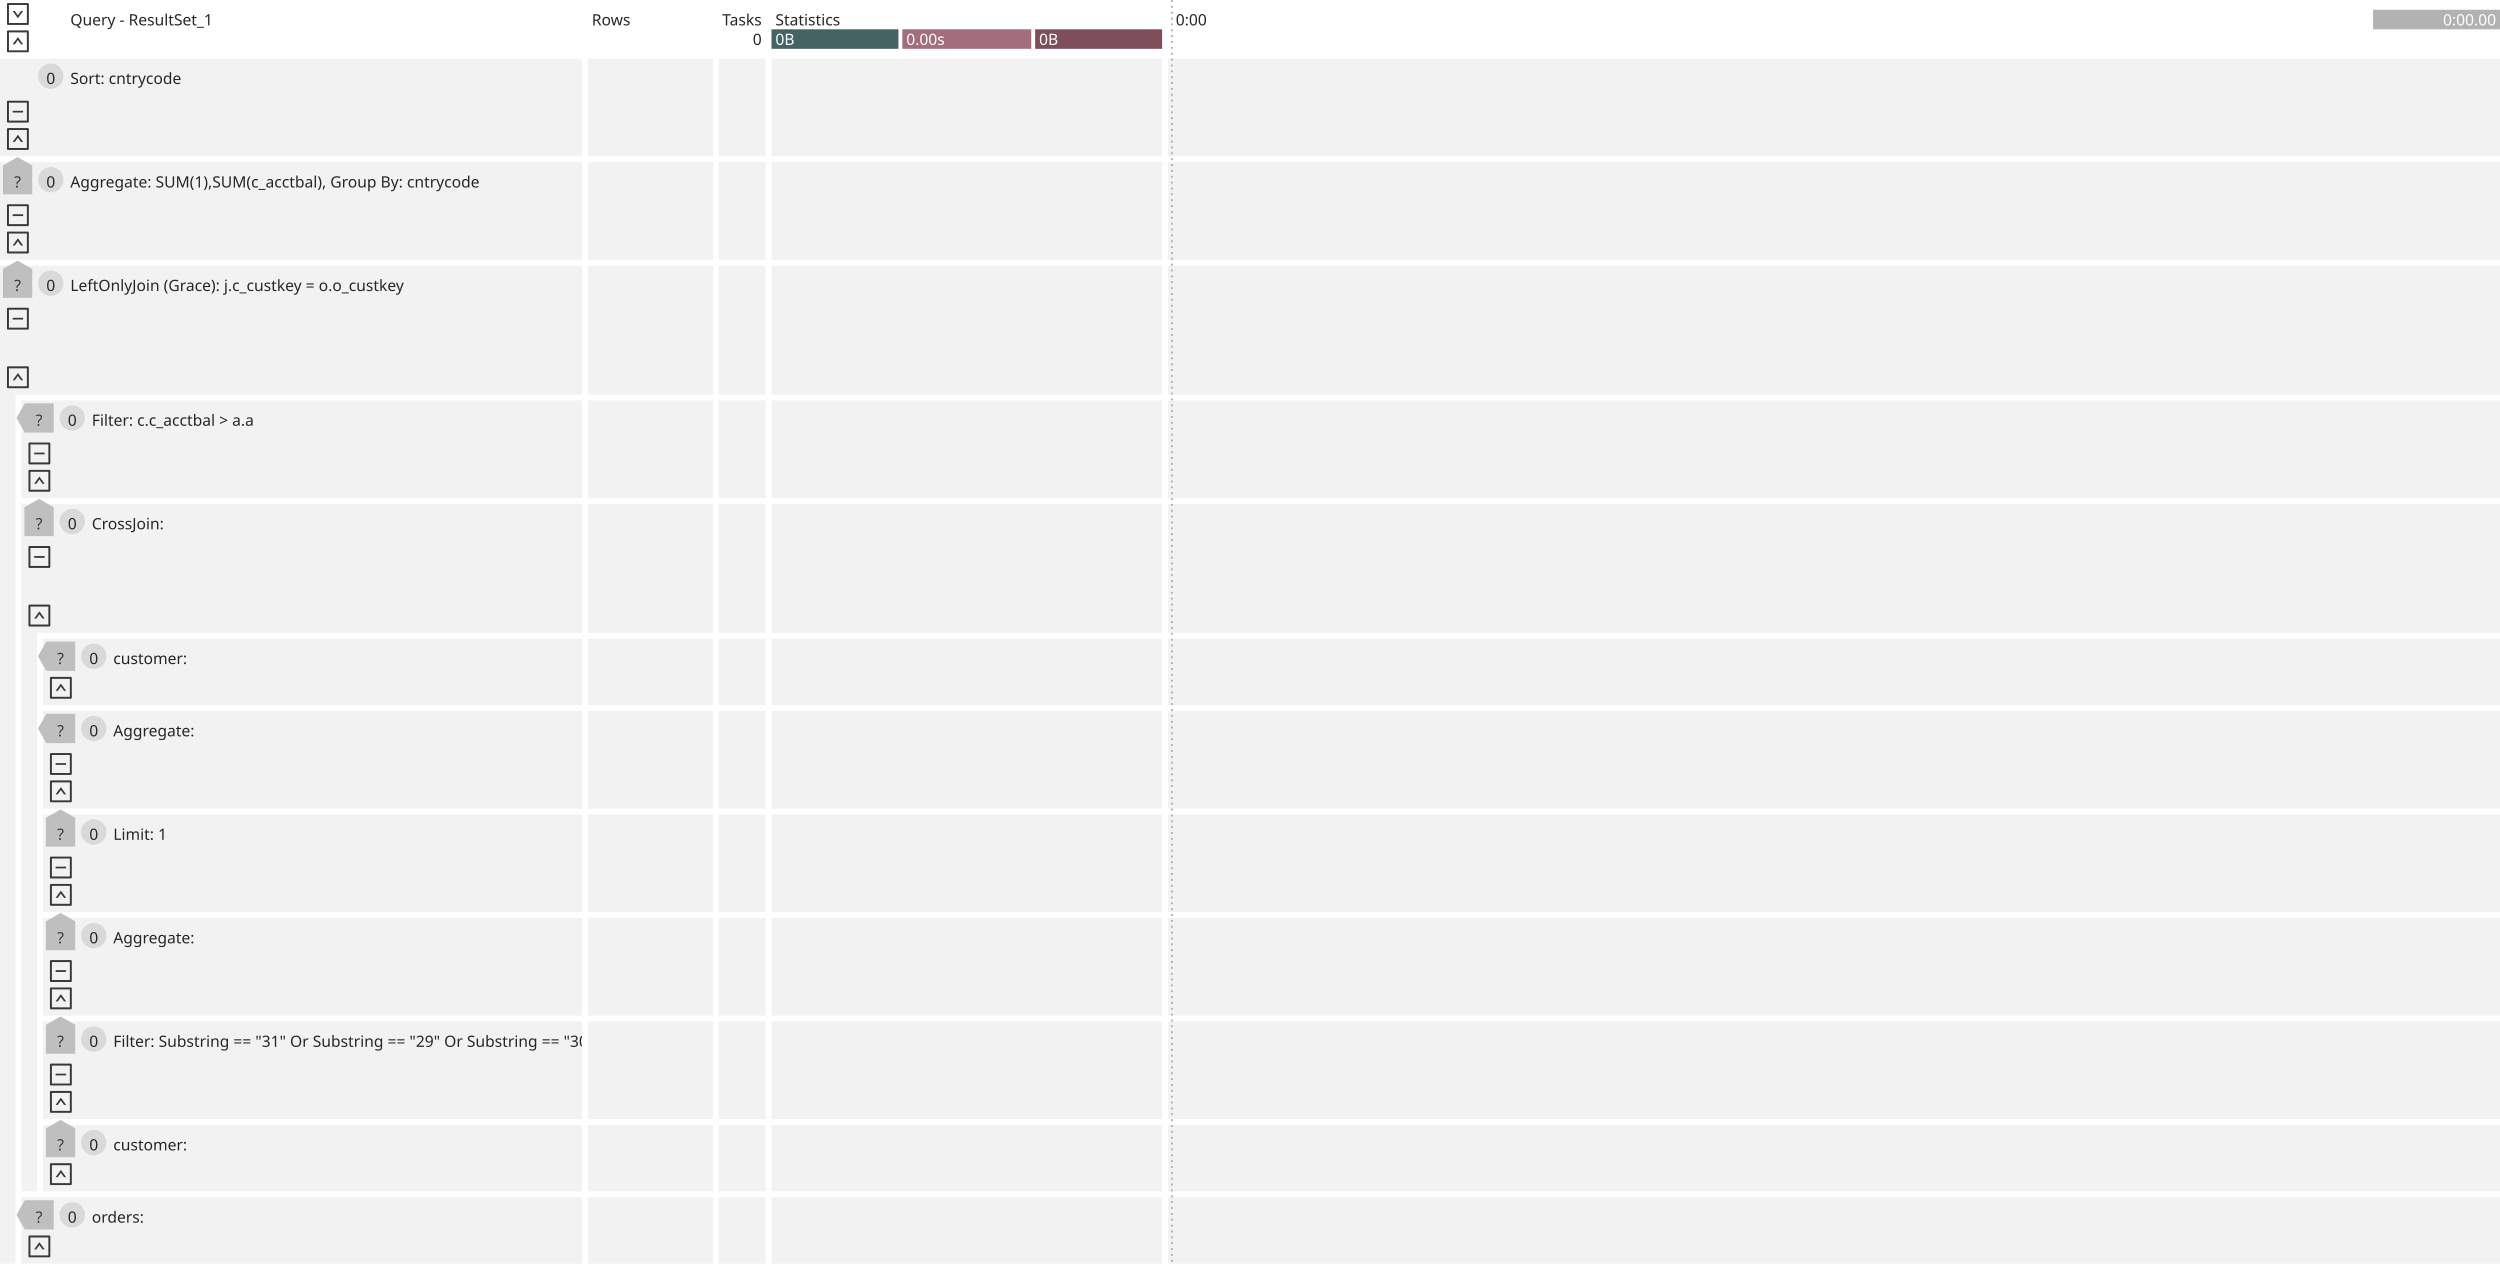
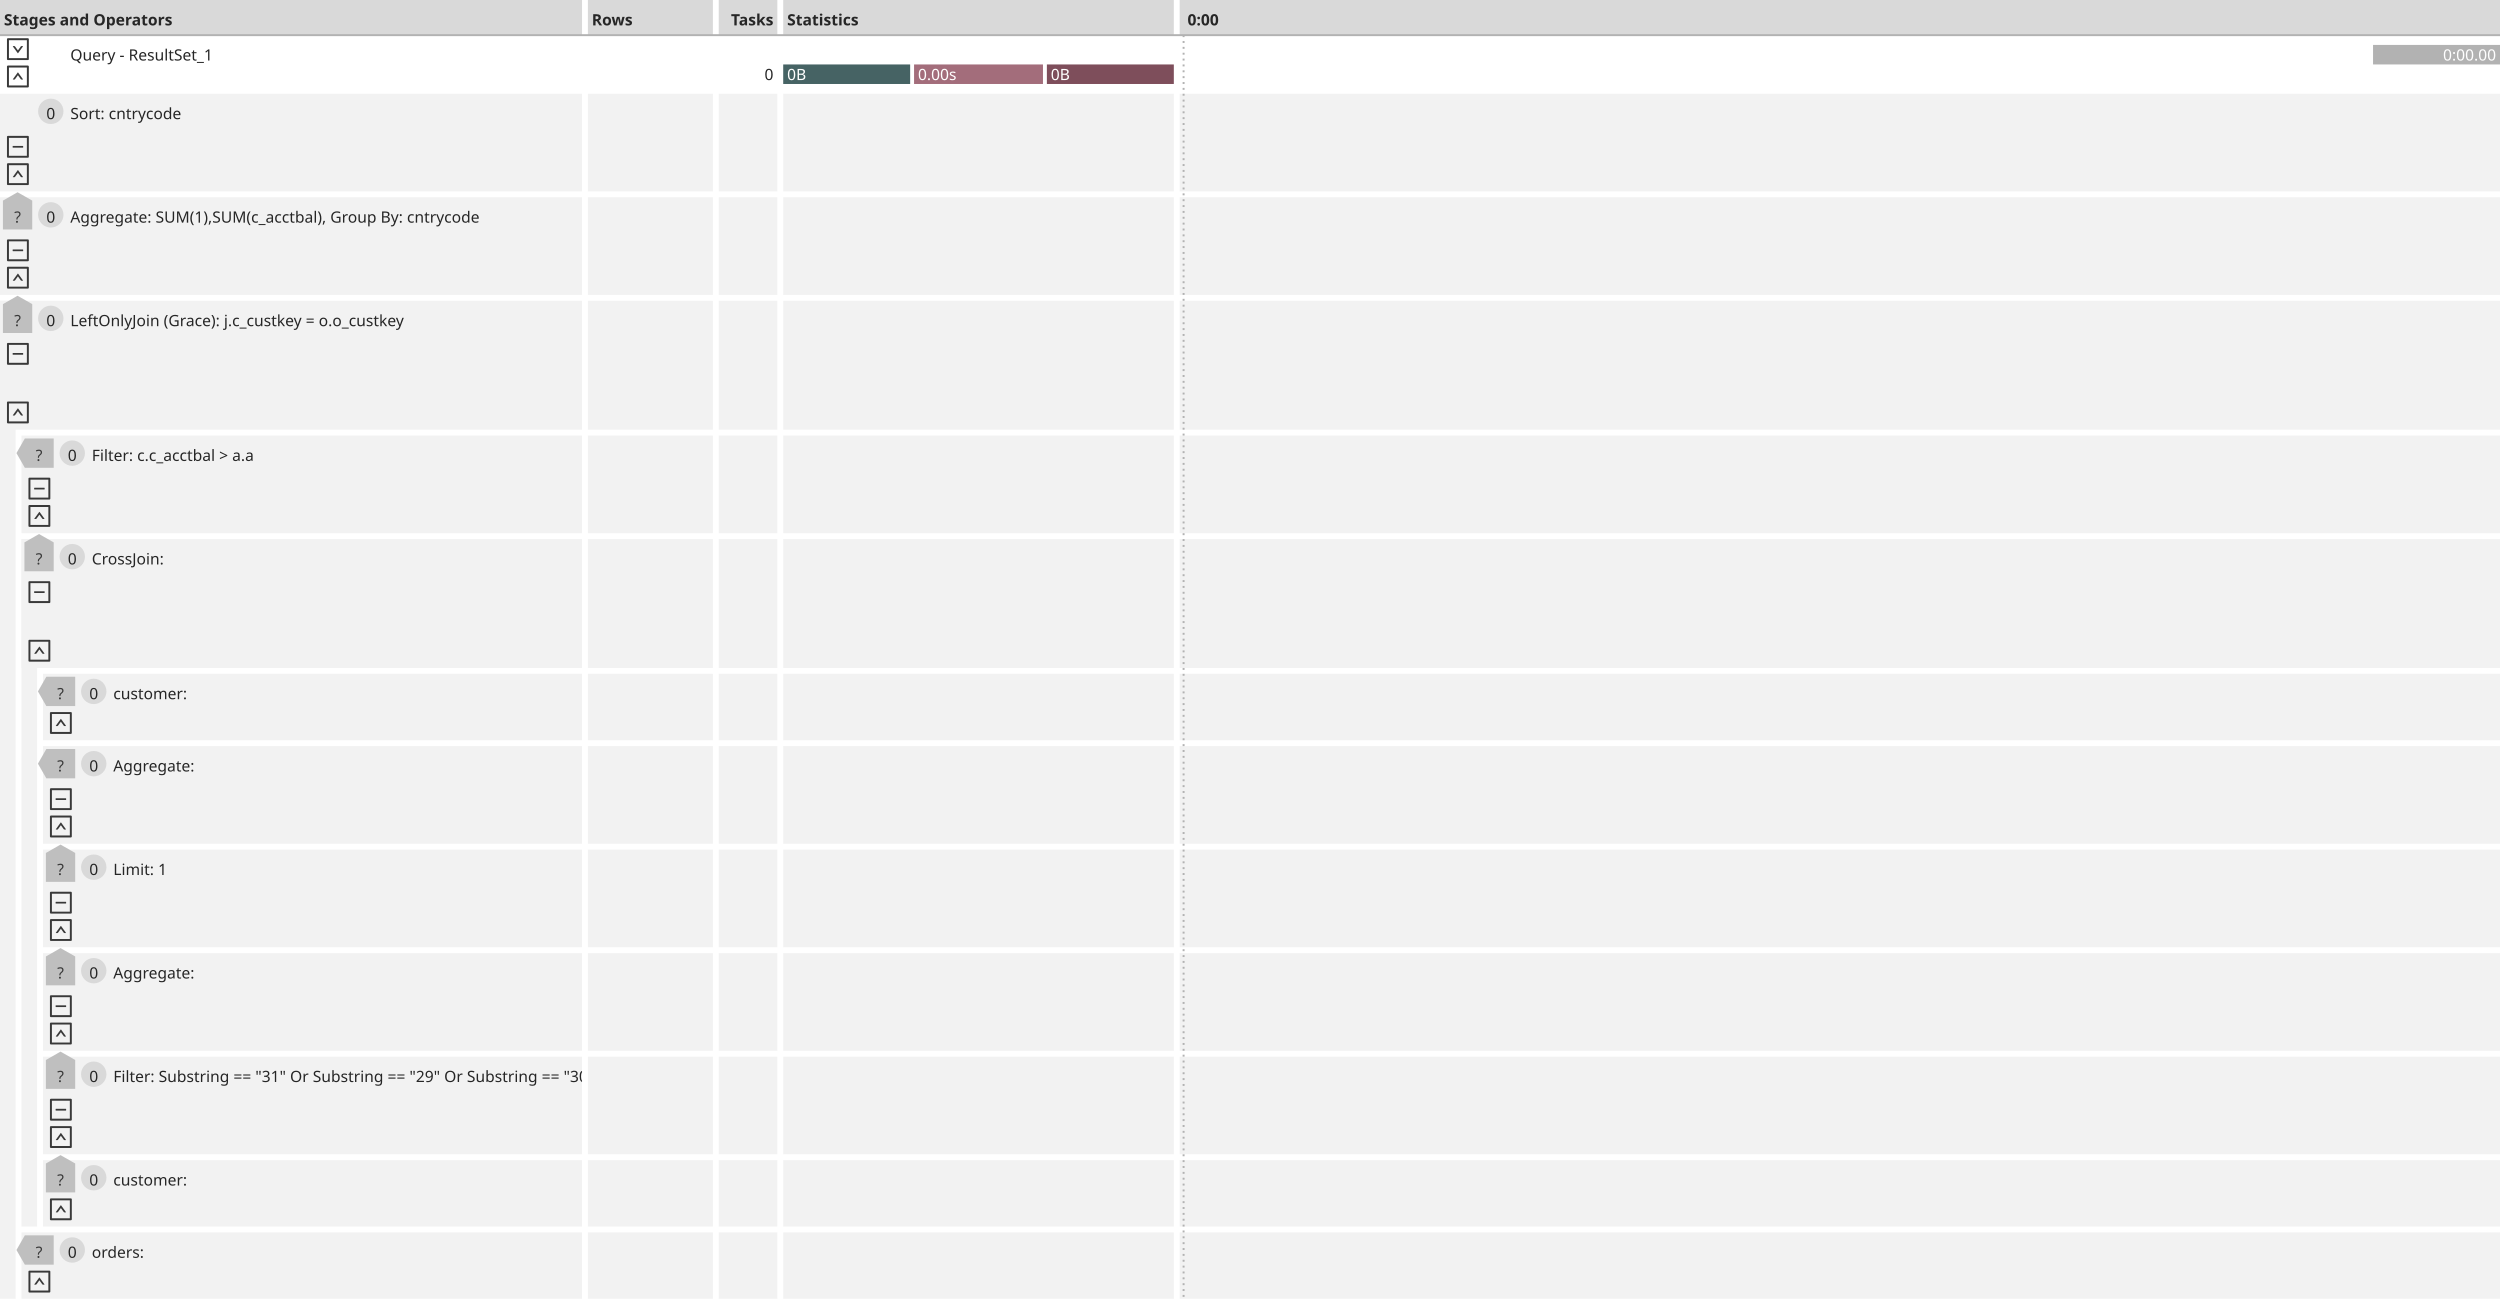
- <svg xmlns="http://www.w3.org/2000/svg" width="1280" height="648">
+ <svg xmlns="http://www.w3.org/2000/svg" width="1280" height="666">
  <clipPath id="clipTextPath">
-     <rect x="0" y="0" width="298" height="648" />
+     <rect x="0" y="0" width="298" height="666" />
  </clipPath>
  <defs>
    <g id="icon_memory">
      <path fill-rule="evenodd" clip-rule="evenodd" d="M5 3C3.895 3 3 3.895 3 5H1V7H3V9H1V11H3V13H1V15H3V17H1V19H3C3 20.105 3.895 21 5 21H9C10.105 21 11 20.105 11 19H13C13 20.105 13.895 21 15 21H19C20.105 21 21 20.105 21 19H23V17H21V15H23V13H21V11H23V9H21V7H23V5H21C21 3.895 20.105 3 19 3H15C13.895 3 13 3.895 13 5H11C11 3.895 10.105 3 9 3H5ZM11 7V9H13V7H11ZM11 11V13H13V11H11ZM11 15V17H13V15H11ZM5 5H9V19H5V5ZM15 5H19V19H15V5Z" />
    </g>
    <g id="icon_cpu">
      <path d="M13.98 7.75H10.01C8.76 7.75 7.74 8.76 7.74 10.02V13.99C7.74 15.24 8.75 16.26 10.01 16.26H13.98C15.23 16.26 16.25 15.25 16.25 13.99V10.02C16.25 8.76 15.24 7.75 13.98 7.75ZM13.5 12.98L12.61 14.53C12.48 14.76 12.24 14.88 12 14.88C11.88 14.88 11.75 14.85 11.65 14.79C11.31 14.6 11.19 14.17 11.39 13.83L12.03 12.72H11.47C11.02 12.72 10.65 12.52 10.45 12.18C10.25 11.84 10.27 11.42 10.5 11.03L11.39 9.48C11.59 9.14 12.02 9.03 12.35 9.22C12.69 9.41 12.81 9.84 12.61 10.18L11.97 11.29H12.53C12.98 11.29 13.35 11.49 13.55 11.83C13.75 12.17 13.73 12.59 13.5 12.98Z" />
      <path d="M21.25 12.75C21.67 12.75 22 12.41 22 12C22 11.58 21.67 11.25 21.25 11.25H20V9.05H21.25C21.67 9.05 22 8.72 22 8.3C22 7.89 21.67 7.55 21.25 7.55H19.77C19.29 5.96 18.04 4.71 16.45 4.23V2.75C16.45 2.34 16.11 2 15.7 2C15.29 2 14.95 2.34 14.95 2.75V4H12.75V2.75C12.75 2.34 12.41 2 12 2C11.59 2 11.25 2.34 11.25 2.75V4H9.06V2.75C9.06 2.34 8.72 2 8.31 2C7.89 2 7.56 2.34 7.56 2.75V4.23C5.96 4.71 4.71 5.96 4.23 7.55H2.75C2.34 7.55 2 7.89 2 8.3C2 8.72 2.34 9.05 2.75 9.05H4V11.25H2.75C2.34 11.25 2 11.58 2 12C2 12.41 2.34 12.75 2.75 12.75H4V14.95H2.75C2.34 14.95 2 15.28 2 15.7C2 16.11 2.34 16.45 2.75 16.45H4.23C4.7 18.04 5.96 19.29 7.56 19.77V21.25C7.56 21.66 7.89 22 8.31 22C8.72 22 9.06 21.66 9.06 21.25V20H11.26V21.25C11.26 21.66 11.59 22 12.01 22C12.42 22 12.76 21.66 12.76 21.25V20H14.95V21.25C14.95 21.66 15.29 22 15.7 22C16.11 22 16.45 21.66 16.45 21.25V19.77C18.04 19.29 19.29 18.04 19.77 16.45H21.25C21.67 16.45 22 16.11 22 15.7C22 15.28 21.67 14.95 21.25 14.95H20V12.75H21.25ZM17.26 14.26C17.26 15.91 15.91 17.26 14.26 17.26H9.74C8.09 17.26 6.74 15.91 6.74 14.26V9.74C6.74 8.09 8.09 6.74 9.74 6.74H14.26C15.91 6.74 17.26 8.09 17.26 9.74V14.26Z" />
    </g>
    <g id="icon_ingress">
      <path d="M3 6L6 6L6 12L10 12L10 6L13 6V5L8 0L3 5L3 6Z" />
      <path d="M2 16L14 16V14L2 14V16Z" />
    </g>
    <g id="icon_egress">
      <path d="M13 9H10V16H6V9L3 9V8L8 3L13 8V9Z" />
      <path d="M14 2H2V0H14V2Z" />
    </g>
    <g id="icon_input">
      <path d="M456.49,264.459L295.206,103.183l56.572-56.572c1.084-1.08,1.456-2.696,0.948-4.14c-0.504-1.448-1.792-2.48-3.316-2.656         L4.654,0.027c-1.22-0.144-2.428,0.284-3.292,1.148c-0.864,0.86-1.284,2.068-1.144,3.28L40.01,349.208         c0.176,1.52,1.208,2.812,2.656,3.316c1.448,0.508,3.068,0.14,4.144-0.948l56.18-56.18L264.274,456.68         c0.748,0.748,1.764,1.172,2.828,1.172c1.06,0,2.076-0.424,2.828-1.172l186.556-186.568         C458.05,268.555,458.05,266.027,456.49,264.459z" />
    </g>
    <g id="icon_output">
      <path d="M456.494,1.168c-0.864-0.86-2.064-1.284-3.288-1.14l-344.76,39.78c-1.524,0.18-2.812,1.216-3.32,2.656         c-0.504,1.456-0.132,3.068,0.948,4.148l56.572,56.576L1.362,264.464c-1.564,1.564-1.564,4.092,0,5.656l186.56,186.556         c0.78,0.784,1.804,1.172,2.828,1.172c1.024,0,2.048-0.388,2.828-1.172l161.28-161.28l56.18,56.18         c1.084,1.088,2.7,1.452,4.144,0.952c1.448-0.504,2.48-1.796,2.656-3.32L457.63,4.456C457.774,3.248,457.354,2.036,456.494,1.168z" />
    </g>
    <g id="icon_plus">
      <path d="M328 544h152v152c0 4.4 3.6 8 8 8h48c4.4 0 8-3.6 8-8V544h152c4.4 0 8-3.6 8-8v-48c0-4.4-3.6-8-8-8H544V328c0-4.4-3.6-8-8-8h-48c-4.4 0-8 3.6-8 8v152H328c-4.4 0-8 3.6-8 8v48c0 4.4 3.6 8 8 8" />
      <path d="M880 112H144c-17.7 0-32 14.3-32 32v736c0 17.7 14.3 32 32 32h736c17.7 0 32-14.3 32-32V144c0-17.7-14.3-32-32-32m-40 728H184V184h656z" />
    </g>
    <g id="icon_minus">
      <path d="M328 544h368c4.4 0 8-3.6 8-8v-48c0-4.4-3.6-8-8-8H328c-4.4 0-8 3.6-8 8v48c0 4.4 3.6 8 8 8" />
      <path d="M880 112H144c-17.7 0-32 14.3-32 32v736c0 17.7 14.3 32 32 32h736c17.7 0 32-14.3 32-32V144c0-17.7-14.3-32-32-32m-40 728H184V184h656z" />
    </g>
    <g id="icon_arrowup">
      <path d="M334 624h46.9c10.2 0 19.9-4.9 25.9-13.2L512 465.4l105.2 145.4c6 8.3 15.6 13.2 25.9 13.2H690c6.5 0 10.3-7.4 6.5-12.7l-178-246a7.95 7.95 0 0 0-12.9 0l-178 246A7.96 7.96 0 0 0 334 624" />
      <path d="M880 112H144c-17.7 0-32 14.3-32 32v736c0 17.7 14.3 32 32 32h736c17.7 0 32-14.3 32-32V144c0-17.7-14.3-32-32-32m-40 728H184V184h656z" />
    </g>
    <g id="icon_arrowdn">
      <path d="M505.5 658.7c3.2 4.4 9.7 4.4 12.9 0l178-246c3.8-5.3 0-12.7-6.5-12.7H643c-10.2 0-19.9 4.9-25.9 13.2L512 558.6L406.8 413.2c-6-8.3-15.6-13.2-25.9-13.2H334c-6.5 0-10.3 7.4-6.5 12.7z" />
      <path d="M880 112H144c-17.7 0-32 14.3-32 32v736c0 17.7 14.3 32 32 32h736c17.7 0 32-14.3 32-32V144c0-17.7-14.3-32-32-32m-40 728H184V184h656z" />
    </g>
  </defs>
  <style type="text/css">
  rect.stage { stroke-width:0; fill:var(--stage-main, #F2F2F2); }
  rect.clone { stroke-width:0; fill:var(--stage-clone, #D9D9D9); }
  rect.blocks { stroke-width:0; fill:var(--block-medium, #D9AE61); }
  rect.hot { stroke-width:0; fill:var(--stage-texthl, #FC2824); opacity:0.3; }
  .texts { text-anchor:start; font-family:Verdana; font-size:8px; fill:var(--stage-text, #262626); }
  .textm { text-anchor:middle; font-family:Verdana; font-size:8px; fill:var(--stage-text, #262626); }
  .texte { text-anchor:end; font-family:Verdana; font-size:8px; fill:var(--stage-text, #262626); }
  .textc { text-anchor:end; dominant-baseline:middle; font-family:Verdana; font-size:8px; fill:var(--stage-text, #262626); }
  circle.stage { stroke:var(--stage-main, #F2F2F2); stroke-width:1; fill:var(--stage-clone, #D9D9D9); }
  line.opdiv { stroke-width:1; stroke:var(--stage-grid, #B2B2B2); stroke-dasharray:1,2; }
+   #columnHeaders text { font-weight:bold; }
+   rect.columns { stroke-width:0; fill:var(--column-header, #D9D9D9); }
+   line.columns { stroke-width:1; stroke:var(--stage-grid, #B2B2B2); }
  text.clipped { clip-path:url(#clipTextPath); }
  polygon.conn { stroke-width:0; fill:var(--conn-fill, #BFBFBF); }
  path.conn { stroke-width:1; stroke:var(--conn-line, #BFBFBF); fill:var(--conn-fill, #BFBFBF); }
  rect.conn { stroke-width:1; stroke:var(--conn-line, #BFBFBF); fill:none; }
  path.conn.blocks { stroke-width:1; stroke:var(--conn-line, #BFBFBF); fill:var(--block-medium, #D9AE61); }
  text.conn { text-anchor:middle; font-family:Verdana; font-size:8px; fill:var(--conn-text, #393939); }
  rect.background { stroke-width:0; fill:#33FFFF; opacity:0; }
  rect.transparent { stroke-width:0; fill:#33FFFF; opacity:0; }
  g.selected circle.stage { fill:#33FFFF; }
  g.selected polygon.conn { fill:#33FFFF; }
  g.selected path.conn { stroke:#33FFFF; fill:#33FFFF; }
  g.selected rect.stage { fill:#33FFFF; }
  g.selected rect.clone { fill:#33FFFF; }
  g.selected rect.background { opacity:1; }
  g.selected path.blocks { stroke:#33FFFF; }
  g.selected circle.stage.selected { fill:#33FFFF; }
  polygon.conn.selected { fill:#33FFFF; }
  path.conn.selected { stroke:#33FFFF; fill:#33FFFF; }
  rect.stage.selected { fill:#33FFFF; }
  rect.clone.selected { fill:#33FFFF; }
  rect.background.selected { opacity:1; }
  path.blocks.selected { stroke:#33FFFF; }
  svg:not(.folded) &gt; g &gt; g.button .icon_plus { opacity:0; }
  svg.folded &gt; g &gt; g.button .icon_minus { opacity:0; }
</style>
-   <svg data-height="647" width="1280" height="647" x="0" y="0">
+   <svg data-height="647" width="1280" height="647" x="0" y="18">
    <svg width="1280" height="647" x="0" y="0">
-       <g>
-         <text x="602" y="13" class="texts">0:00</text>
-       </g>
      <g data-group="g1" class="selectable">
        <rect x="0" y="0" width="298" height="24" class="background" />
        <text x="36" y="13" class="texts">Query - ResultSet_1</text>
      </g>
      <g class="ardn button">
        <rect x="2" y="0" width="14" height="14" class="transparent" />
        <use href="#icon_arrowdn" transform="translate(2 0) scale(0.014, 0.014)" fill="var(--conn-text, #393939)" />
      </g>
      <g class="aruu button">
        <rect x="2" y="14" width="14" height="14" class="transparent" />
        <use href="#icon_arrowup" transform="translate(2 14) scale(0.014, 0.014)" fill="var(--conn-text, #393939)" />
      </g>
-       <text x="303" y="13" class="texts">Rows</text>
-       <text x="397" y="13" class="texts">Statistics</text>
-       <text x="390" y="13" class="texte">Tasks</text>
-       <text x="390" y="23" class="texte">0</text>
+       <text x="396" y="23" class="texte">0</text>
      <g>
-         <rect x="395" y="15" width="65" height="10" stroke-width="0" fill="var(--ingress-medium, #466364)" />
-         <text font-family="Verdana" font-size="8px" fill="var(--text-light, #FFFFFF)" x="397" y="23">0B</text>
+         <rect x="401" y="15" width="65" height="10" stroke-width="0" fill="var(--ingress-medium, #466364)" />
+         <text font-family="Verdana" font-size="8px" fill="var(--text-light, #FFFFFF)" x="403" y="23">0B</text>
      </g>
      <g>
-         <rect class="cpupath" data-groups="g2,g3,g4,g5,g6,g7,g8,g9,g10,g11,g12" x="462" y="15" width="66" height="10" stroke-width="0" fill="var(--cpu-medium, #A36D7B)" />
-         <text class="cpupath" data-groups="g2,g3,g4,g5,g6,g7,g8,g9,g10,g11,g12" font-family="Verdana" font-size="8px" fill="var(--text-light, #FFFFFF)" x="464" y="23">0.00s</text>
+         <rect class="cpupath" data-groups="g2,g3,g4,g5,g6,g7,g8,g9,g10,g11,g12" x="468" y="15" width="66" height="10" stroke-width="0" fill="var(--cpu-medium, #A36D7B)" />
+         <text class="cpupath" data-groups="g2,g3,g4,g5,g6,g7,g8,g9,g10,g11,g12" font-family="Verdana" font-size="8px" fill="var(--text-light, #FFFFFF)" x="470" y="23">0.00s</text>
      </g>
      <g>
-         <rect x="530" y="15" width="65" height="10" stroke-width="0" fill="var(--mem-medium, #7E4E5B)" />
-         <text font-family="Verdana" font-size="8px" fill="var(--text-light, #FFFFFF)" x="532" y="23">0B</text>
+         <rect x="536" y="15" width="65" height="10" stroke-width="0" fill="var(--mem-medium, #7E4E5B)" />
+         <text font-family="Verdana" font-size="8px" fill="var(--text-light, #FFFFFF)" x="538" y="23">0B</text>
      </g>
      <g>
        <rect class="timepath" data-groups="g2,g3,g4,g5,g6,g7,g8,g9,g10,g11,g12" x="1215" y="5" width="65" height="10" stroke-width="0" fill="var(--stage-grid, #B2B2B2)" />
        <text class="timepath" data-groups="g2,g3,g4,g5,g6,g7,g8,g9,g10,g11,g12" text-anchor="end" font-family="Verdana" font-size="8px" fill="var(--text-inv, #FFFFFF)" x="1278" y="13">0:00.00</text>
      </g>
      <svg data-stage="outer 0" data-height="620" width="1280" height="620" x="0" y="27">
        <svg class="slimable" data-stage="inner 0" data-height="50" width="1280" height="50" x="0" y="3">
          <g data-group="g2" class="selectable">
            <rect x="0" y="0" width="298" height="100%" class="stage" />
            <rect x="301" y="0" width="64" height="100%" class="stage" />
-             <rect x="395" y="0" width="200" height="100%" class="stage" />
-             <rect x="368" y="0" width="24" height="100%" class="stage" />
-             <rect x="598" y="0" width="682" height="100%" class="stage" />
+             <rect x="401" y="0" width="200" height="100%" class="stage" />
+             <rect x="368" y="0" width="30" height="100%" class="stage" />
+             <rect x="604" y="0" width="676" height="100%" class="stage" />
            <g>
              <text x="36" y="13" class="texts clipped">Sort: cntrycode</text>
            </g>
            <circle cx="26" cy="9" r="7" class="stage" />
            <text x="26" y="13" class="textm">0</text>
            <g class="plus button">
              <rect x="2" y="20" width="14" height="14" class="transparent" />
              <use href="#icon_minus" class="icon_minus" transform="translate(2 20) scale(0.014, 0.014)" fill="var(--conn-text, #393939)" />
              <use href="#icon_plus" class="icon_plus" transform="translate(2 20) scale(0.014, 0.014)" fill="var(--conn-text, #393939)" />
            </g>
            <g class="arup button">
              <rect x="2" y="34" width="14" height="14" class="transparent" />
              <use href="#icon_arrowup" transform="translate(2 34) scale(0.014, 0.014)" fill="var(--conn-text, #393939)" />
            </g>
          </g>
        </svg>
        <svg data-stage="outer 0" data-height="567" width="1280" height="567" x="0" y="53">
          <svg class="slimable" data-stage="inner 0" data-height="50" width="1280" height="50" x="0" y="3">
            <g data-group="g4" class="selectable">
              <rect x="0" y="0" width="298" height="100%" class="stage" />
              <rect x="301" y="0" width="64" height="100%" class="stage" />
-               <rect x="395" y="0" width="200" height="100%" class="stage" />
-               <rect x="368" y="0" width="24" height="100%" class="stage" />
-               <rect x="598" y="0" width="682" height="100%" class="stage" />
+               <rect x="401" y="0" width="200" height="100%" class="stage" />
+               <rect x="368" y="0" width="30" height="100%" class="stage" />
+               <rect x="604" y="0" width="676" height="100%" class="stage" />
              <g>
                <text x="36" y="13" class="texts clipped">Aggregate: SUM(1),SUM(c_acctbal), Group By: cntrycode</text>
              </g>
              <circle cx="26" cy="9" r="7" class="stage" />
              <text x="26" y="13" class="textm">0</text>
              <g class="plus button">
                <rect x="2" y="20" width="14" height="14" class="transparent" />
                <use href="#icon_minus" class="icon_minus" transform="translate(2 20) scale(0.014, 0.014)" fill="var(--conn-text, #393939)" />
                <use href="#icon_plus" class="icon_plus" transform="translate(2 20) scale(0.014, 0.014)" fill="var(--conn-text, #393939)" />
              </g>
              <g class="arup button">
                <rect x="2" y="34" width="14" height="14" class="transparent" />
                <use href="#icon_arrowup" transform="translate(2 34) scale(0.014, 0.014)" fill="var(--conn-text, #393939)" />
              </g>
            </g>
          </svg>
          <svg data-stage="outer 0" data-height="514" width="1280" height="514" x="0" y="53">
            <g data-group="g6" class="selectable">
              <rect x="0" y="3" width="8" height="100%" class="stage" />
            </g>
            <svg class="slimable" data-stage="inner 0" data-height="66" width="1280" height="66" x="0" y="3">
              <g data-group="g6" class="selectable">
                <rect x="0" y="0" width="298" height="100%" class="stage" />
                <rect x="301" y="0" width="64" height="100%" class="stage" />
-                 <rect x="395" y="0" width="200" height="100%" class="stage" />
-                 <rect x="368" y="0" width="24" height="100%" class="stage" />
-                 <rect x="598" y="0" width="682" height="100%" class="stage" />
+                 <rect x="401" y="0" width="200" height="100%" class="stage" />
+                 <rect x="368" y="0" width="30" height="100%" class="stage" />
+                 <rect x="604" y="0" width="676" height="100%" class="stage" />
                <g>
                  <text x="36" y="13" class="texts clipped">LeftOnlyJoin (Grace): j.c_custkey = o.o_custkey</text>
                </g>
                <circle cx="26" cy="9" r="7" class="stage" />
                <text x="26" y="13" class="textm">0</text>
                <g class="plus button">
                  <rect x="2" y="20" width="14" height="14" class="transparent" />
                  <use href="#icon_minus" class="icon_minus" transform="translate(2 20) scale(0.014, 0.014)" fill="var(--conn-text, #393939)" />
                  <use href="#icon_plus" class="icon_plus" transform="translate(2 20) scale(0.014, 0.014)" fill="var(--conn-text, #393939)" />
                </g>
                <g class="arup button">
                  <rect x="2" y="50" width="14" height="14" class="transparent" />
                  <use href="#icon_arrowup" transform="translate(2 50) scale(0.014, 0.014)" fill="var(--conn-text, #393939)" />
                </g>
              </g>
            </svg>
            <svg data-stage="outer 0" data-height="408" width="1280" height="408" x="0" y="69">
              <svg class="slimable" data-stage="inner 0" data-height="50" width="1280" height="50" x="0" y="3">
                <g data-group="g8" class="selectable">
                  <rect x="11" y="0" width="287" height="100%" class="stage" />
                  <rect x="301" y="0" width="64" height="100%" class="stage" />
-                   <rect x="395" y="0" width="200" height="100%" class="stage" />
-                   <rect x="368" y="0" width="24" height="100%" class="stage" />
-                   <rect x="598" y="0" width="682" height="100%" class="stage" />
+                   <rect x="401" y="0" width="200" height="100%" class="stage" />
+                   <rect x="368" y="0" width="30" height="100%" class="stage" />
+                   <rect x="604" y="0" width="676" height="100%" class="stage" />
                  <g>
                    <text x="47" y="13" class="texts clipped">Filter: c.c_acctbal &gt; a.a</text>
                  </g>
                  <circle cx="37" cy="9" r="7" class="stage" />
                  <text x="37" y="13" class="textm">0</text>
                  <g class="plus button">
                    <rect x="13" y="20" width="14" height="14" class="transparent" />
                    <use href="#icon_minus" class="icon_minus" transform="translate(13 20) scale(0.014, 0.014)" fill="var(--conn-text, #393939)" />
                    <use href="#icon_plus" class="icon_plus" transform="translate(13 20) scale(0.014, 0.014)" fill="var(--conn-text, #393939)" />
                  </g>
                  <g class="arup button">
                    <rect x="13" y="34" width="14" height="14" class="transparent" />
                    <use href="#icon_arrowup" transform="translate(13 34) scale(0.014, 0.014)" fill="var(--conn-text, #393939)" />
                  </g>
                </g>
              </svg>
              <svg data-stage="outer 0" data-height="355" width="1280" height="355" x="0" y="53">
                <g data-group="g10" class="selectable">
                  <rect x="11" y="3" width="8" height="100%" class="stage" />
                </g>
                <svg class="slimable" data-stage="inner 0" data-height="66" width="1280" height="66" x="0" y="3">
                  <g data-group="g10" class="selectable">
                    <rect x="11" y="0" width="287" height="100%" class="stage" />
                    <rect x="301" y="0" width="64" height="100%" class="stage" />
-                     <rect x="395" y="0" width="200" height="100%" class="stage" />
-                     <rect x="368" y="0" width="24" height="100%" class="stage" />
-                     <rect x="598" y="0" width="682" height="100%" class="stage" />
+                     <rect x="401" y="0" width="200" height="100%" class="stage" />
+                     <rect x="368" y="0" width="30" height="100%" class="stage" />
+                     <rect x="604" y="0" width="676" height="100%" class="stage" />
                    <g>
                      <text x="47" y="13" class="texts clipped">CrossJoin: </text>
                    </g>
                    <circle cx="37" cy="9" r="7" class="stage" />
                    <text x="37" y="13" class="textm">0</text>
                    <g class="plus button">
                      <rect x="13" y="20" width="14" height="14" class="transparent" />
                      <use href="#icon_minus" class="icon_minus" transform="translate(13 20) scale(0.014, 0.014)" fill="var(--conn-text, #393939)" />
                      <use href="#icon_plus" class="icon_plus" transform="translate(13 20) scale(0.014, 0.014)" fill="var(--conn-text, #393939)" />
                    </g>
                    <g class="arup button">
                      <rect x="13" y="50" width="14" height="14" class="transparent" />
                      <use href="#icon_arrowup" transform="translate(13 50) scale(0.014, 0.014)" fill="var(--conn-text, #393939)" />
                    </g>
                  </g>
                </svg>
                <svg data-stage="outer 0" data-height="37" width="1280" height="37" x="0" y="69">
                  <svg class="slimable" data-stage="inner 0" data-height="34" width="1280" height="34" x="0" y="3">
                    <g data-group="g12" class="selectable">
                      <rect x="22" y="0" width="276" height="100%" class="stage" />
                      <rect x="301" y="0" width="64" height="100%" class="stage" />
-                       <rect x="395" y="0" width="200" height="100%" class="stage" />
-                       <rect x="368" y="0" width="24" height="100%" class="stage" />
-                       <rect x="598" y="0" width="682" height="100%" class="stage" />
+                       <rect x="401" y="0" width="200" height="100%" class="stage" />
+                       <rect x="368" y="0" width="30" height="100%" class="stage" />
+                       <rect x="604" y="0" width="676" height="100%" class="stage" />
                      <g>
                        <text x="58" y="13" class="texts clipped">customer: </text>
                      </g>
                      <circle cx="48" cy="9" r="7" class="stage" />
                      <text x="48" y="13" class="textm">0</text>
                      <g class="arup button">
                        <rect x="24" y="18" width="14" height="14" class="transparent" />
                        <use href="#icon_arrowup" transform="translate(24 18) scale(0.014, 0.014)" fill="var(--conn-text, #393939)" />
                      </g>
                    </g>
                  </svg>
                  <g data-group="g11" class="selectable">
                    <path d="M38,19l-14,0l-4,-7l4,-7l14,0z" class="conn" />
                    <text x="31" y="16" class="conn">?</text>
                  </g>
                </svg>
                <svg data-stage="outer 0" data-height="249" width="1280" height="249" x="0" y="106">
                  <svg class="slimable" data-stage="inner 0" data-height="50" width="1280" height="50" x="0" y="3">
                    <g data-group="g14" class="selectable">
                      <rect x="22" y="0" width="276" height="100%" class="stage" />
                      <rect x="301" y="0" width="64" height="100%" class="stage" />
-                       <rect x="395" y="0" width="200" height="100%" class="stage" />
-                       <rect x="368" y="0" width="24" height="100%" class="stage" />
-                       <rect x="598" y="0" width="682" height="100%" class="stage" />
+                       <rect x="401" y="0" width="200" height="100%" class="stage" />
+                       <rect x="368" y="0" width="30" height="100%" class="stage" />
+                       <rect x="604" y="0" width="676" height="100%" class="stage" />
                      <g>
                        <text x="58" y="13" class="texts clipped">Aggregate: </text>
                      </g>
                      <circle cx="48" cy="9" r="7" class="stage" />
                      <text x="48" y="13" class="textm">0</text>
                      <g class="plus button">
                        <rect x="24" y="20" width="14" height="14" class="transparent" />
                        <use href="#icon_minus" class="icon_minus" transform="translate(24 20) scale(0.014, 0.014)" fill="var(--conn-text, #393939)" />
                        <use href="#icon_plus" class="icon_plus" transform="translate(24 20) scale(0.014, 0.014)" fill="var(--conn-text, #393939)" />
                      </g>
                      <g class="arup button">
                        <rect x="24" y="34" width="14" height="14" class="transparent" />
                        <use href="#icon_arrowup" transform="translate(24 34) scale(0.014, 0.014)" fill="var(--conn-text, #393939)" />
                      </g>
                    </g>
                  </svg>
                  <svg data-stage="outer 0" data-height="196" width="1280" height="196" x="0" y="53">
                    <svg class="slimable" data-stage="inner 0" data-height="50" width="1280" height="50" x="0" y="3">
                      <g data-group="g16" class="selectable">
                        <rect x="22" y="0" width="276" height="100%" class="stage" />
                        <rect x="301" y="0" width="64" height="100%" class="stage" />
-                         <rect x="395" y="0" width="200" height="100%" class="stage" />
-                         <rect x="368" y="0" width="24" height="100%" class="stage" />
-                         <rect x="598" y="0" width="682" height="100%" class="stage" />
+                         <rect x="401" y="0" width="200" height="100%" class="stage" />
+                         <rect x="368" y="0" width="30" height="100%" class="stage" />
+                         <rect x="604" y="0" width="676" height="100%" class="stage" />
                        <g>
                          <text x="58" y="13" class="texts clipped">Limit: 1</text>
                        </g>
                        <circle cx="48" cy="9" r="7" class="stage" />
                        <text x="48" y="13" class="textm">0</text>
                        <g class="plus button">
                          <rect x="24" y="20" width="14" height="14" class="transparent" />
                          <use href="#icon_minus" class="icon_minus" transform="translate(24 20) scale(0.014, 0.014)" fill="var(--conn-text, #393939)" />
                          <use href="#icon_plus" class="icon_plus" transform="translate(24 20) scale(0.014, 0.014)" fill="var(--conn-text, #393939)" />
                        </g>
                        <g class="arup button">
                          <rect x="24" y="34" width="14" height="14" class="transparent" />
                          <use href="#icon_arrowup" transform="translate(24 34) scale(0.014, 0.014)" fill="var(--conn-text, #393939)" />
                        </g>
                      </g>
                    </svg>
                    <svg data-stage="outer 0" data-height="143" width="1280" height="143" x="0" y="53">
                      <svg class="slimable" data-stage="inner 0" data-height="50" width="1280" height="50" x="0" y="3">
                        <g data-group="g18" class="selectable">
                          <rect x="22" y="0" width="276" height="100%" class="stage" />
                          <rect x="301" y="0" width="64" height="100%" class="stage" />
-                           <rect x="395" y="0" width="200" height="100%" class="stage" />
-                           <rect x="368" y="0" width="24" height="100%" class="stage" />
-                           <rect x="598" y="0" width="682" height="100%" class="stage" />
+                           <rect x="401" y="0" width="200" height="100%" class="stage" />
+                           <rect x="368" y="0" width="30" height="100%" class="stage" />
+                           <rect x="604" y="0" width="676" height="100%" class="stage" />
                          <g>
                            <text x="58" y="13" class="texts clipped">Aggregate: </text>
                          </g>
                          <circle cx="48" cy="9" r="7" class="stage" />
                          <text x="48" y="13" class="textm">0</text>
                          <g class="plus button">
                            <rect x="24" y="20" width="14" height="14" class="transparent" />
                            <use href="#icon_minus" class="icon_minus" transform="translate(24 20) scale(0.014, 0.014)" fill="var(--conn-text, #393939)" />
                            <use href="#icon_plus" class="icon_plus" transform="translate(24 20) scale(0.014, 0.014)" fill="var(--conn-text, #393939)" />
                          </g>
                          <g class="arup button">
                            <rect x="24" y="34" width="14" height="14" class="transparent" />
                            <use href="#icon_arrowup" transform="translate(24 34) scale(0.014, 0.014)" fill="var(--conn-text, #393939)" />
                          </g>
                        </g>
                      </svg>
                      <svg data-stage="outer 0" data-height="90" width="1280" height="90" x="0" y="53">
                        <svg class="slimable" data-stage="inner 0" data-height="50" width="1280" height="50" x="0" y="3">
                          <g data-group="g20" class="selectable">
                            <rect x="22" y="0" width="276" height="100%" class="stage" />
                            <rect x="301" y="0" width="64" height="100%" class="stage" />
-                             <rect x="395" y="0" width="200" height="100%" class="stage" />
-                             <rect x="368" y="0" width="24" height="100%" class="stage" />
-                             <rect x="598" y="0" width="682" height="100%" class="stage" />
+                             <rect x="401" y="0" width="200" height="100%" class="stage" />
+                             <rect x="368" y="0" width="30" height="100%" class="stage" />
+                             <rect x="604" y="0" width="676" height="100%" class="stage" />
                            <g>
                              <text x="58" y="13" class="texts clipped">Filter: Substring == "31" Or Substring == "29" Or Substring == "30" Or Substring == "26" Or Substring == "28" Or Substring == "25" Or Substring == "15" And c_acctbal &gt; "0.00"</text>
                            </g>
                            <circle cx="48" cy="9" r="7" class="stage" />
                            <text x="48" y="13" class="textm">0</text>
                            <g class="plus button">
                              <rect x="24" y="20" width="14" height="14" class="transparent" />
                              <use href="#icon_minus" class="icon_minus" transform="translate(24 20) scale(0.014, 0.014)" fill="var(--conn-text, #393939)" />
                              <use href="#icon_plus" class="icon_plus" transform="translate(24 20) scale(0.014, 0.014)" fill="var(--conn-text, #393939)" />
                            </g>
                            <g class="arup button">
                              <rect x="24" y="34" width="14" height="14" class="transparent" />
                              <use href="#icon_arrowup" transform="translate(24 34) scale(0.014, 0.014)" fill="var(--conn-text, #393939)" />
                            </g>
                          </g>
                        </svg>
                        <svg data-stage="outer 0" data-height="37" width="1280" height="37" x="0" y="53">
                          <svg class="slimable" data-stage="inner 0" data-height="34" width="1280" height="34" x="0" y="3">
                            <g data-group="g22" class="selectable">
                              <rect x="22" y="0" width="276" height="100%" class="stage" />
                              <rect x="301" y="0" width="64" height="100%" class="stage" />
-                               <rect x="395" y="0" width="200" height="100%" class="stage" />
-                               <rect x="368" y="0" width="24" height="100%" class="stage" />
-                               <rect x="598" y="0" width="682" height="100%" class="stage" />
+                               <rect x="401" y="0" width="200" height="100%" class="stage" />
+                               <rect x="368" y="0" width="30" height="100%" class="stage" />
+                               <rect x="604" y="0" width="676" height="100%" class="stage" />
                              <g>
                                <text x="58" y="13" class="texts clipped">customer: </text>
                              </g>
                              <circle cx="48" cy="9" r="7" class="stage" />
                              <text x="48" y="13" class="textm">0</text>
                              <g class="arup button">
                                <rect x="24" y="18" width="14" height="14" class="transparent" />
                                <use href="#icon_arrowup" transform="translate(24 18) scale(0.014, 0.014)" fill="var(--conn-text, #393939)" />
                              </g>
                            </g>
                          </svg>
                          <g data-group="g21" class="selectable">
                            <path d="M38,19l-14,0l0,-14l7,-4l7,4z" class="conn" />
                            <text x="31" y="16" class="conn">?</text>
                          </g>
                        </svg>
                        <g data-group="g19" class="selectable">
                          <path d="M38,19l-14,0l0,-14l7,-4l7,4z" class="conn" />
                          <text x="31" y="16" class="conn">?</text>
                        </g>
                      </svg>
                      <g data-group="g17" class="selectable">
                        <path d="M38,19l-14,0l0,-14l7,-4l7,4z" class="conn" />
                        <text x="31" y="16" class="conn">?</text>
                      </g>
                    </svg>
                    <g data-group="g15" class="selectable">
                      <path d="M38,19l-14,0l0,-14l7,-4l7,4z" class="conn" />
                      <text x="31" y="16" class="conn">?</text>
                    </g>
                  </svg>
                  <g data-group="g13" class="selectable">
                    <path d="M38,19l-14,0l-4,-7l4,-7l14,0z" class="conn" />
                    <text x="31" y="16" class="conn">?</text>
                  </g>
                </svg>
                <g data-group="g9" class="selectable">
                  <path d="M27,19l-14,0l0,-14l7,-4l7,4z" class="conn" />
                  <text x="20" y="16" class="conn">?</text>
                </g>
              </svg>
              <g data-group="g7" class="selectable">
                <path d="M27,19l-14,0l-4,-7l4,-7l14,0z" class="conn" />
                <text x="20" y="16" class="conn">?</text>
              </g>
            </svg>
            <svg data-stage="outer 0" data-height="37" width="1280" height="37" x="0" y="477">
              <svg class="slimable" data-stage="inner 0" data-height="34" width="1280" height="34" x="0" y="3">
                <g data-group="g24" class="selectable">
                  <rect x="11" y="0" width="287" height="100%" class="stage" />
                  <rect x="301" y="0" width="64" height="100%" class="stage" />
-                   <rect x="395" y="0" width="200" height="100%" class="stage" />
-                   <rect x="368" y="0" width="24" height="100%" class="stage" />
-                   <rect x="598" y="0" width="682" height="100%" class="stage" />
+                   <rect x="401" y="0" width="200" height="100%" class="stage" />
+                   <rect x="368" y="0" width="30" height="100%" class="stage" />
+                   <rect x="604" y="0" width="676" height="100%" class="stage" />
                  <g>
                    <text x="47" y="13" class="texts clipped">orders: </text>
                  </g>
                  <circle cx="37" cy="9" r="7" class="stage" />
                  <text x="37" y="13" class="textm">0</text>
                  <g class="arup button">
                    <rect x="13" y="18" width="14" height="14" class="transparent" />
                    <use href="#icon_arrowup" transform="translate(13 18) scale(0.014, 0.014)" fill="var(--conn-text, #393939)" />
                  </g>
                </g>
              </svg>
              <g data-group="g23" class="selectable">
                <path d="M27,19l-14,0l-4,-7l4,-7l14,0z" class="conn" />
                <text x="20" y="16" class="conn">?</text>
              </g>
            </svg>
            <g data-group="g5" class="selectable">
              <path d="M16,19l-14,0l0,-14l7,-4l7,4z" class="conn" />
              <text x="9" y="16" class="conn">?</text>
            </g>
          </svg>
          <g data-group="g3" class="selectable">
            <path d="M16,19l-14,0l0,-14l7,-4l7,4z" class="conn" />
            <text x="9" y="16" class="conn">?</text>
          </g>
        </svg>
      </svg>
    </svg>
  </svg>
-   <line x1="600" y1="0" x2="600" y2="100%" stroke-width="1" stroke="var(--stage-grid, #B2B2B2)" stroke-dasharray="1,2" />
+   <line x1="606" y1="0" x2="606" y2="100%" stroke-width="1" stroke="var(--stage-grid, #B2B2B2)" stroke-dasharray="1,2" />
+   <g id="columnHeaders">
+     <svg width="1280" height="18" x="0" y="0">
+       <rect x="0" y="0" width="298" height="18" class="columns" />
+       <rect x="301" y="0" width="64" height="18" class="columns" />
+       <rect x="368" y="0" width="30" height="18" class="columns" />
+       <rect x="401" y="0" width="200" height="18" class="columns" />
+       <rect x="604" y="0" width="676" height="18" class="columns" />
+       <text x="2" y="13" class="texts">Stages and Operators</text>
+       <text x="303" y="13" class="texts">Rows</text>
+       <text x="396" y="13" class="texte">Tasks</text>
+       <text x="403" y="13" class="texts">Statistics</text>
+       <g>
+         <text x="608" y="13" class="texts">0:00</text>
+       </g>
+     </svg>
+     <line x1="0" y1="18" x2="1280" y2="18" class="columns" />
+   </g>
</svg>
